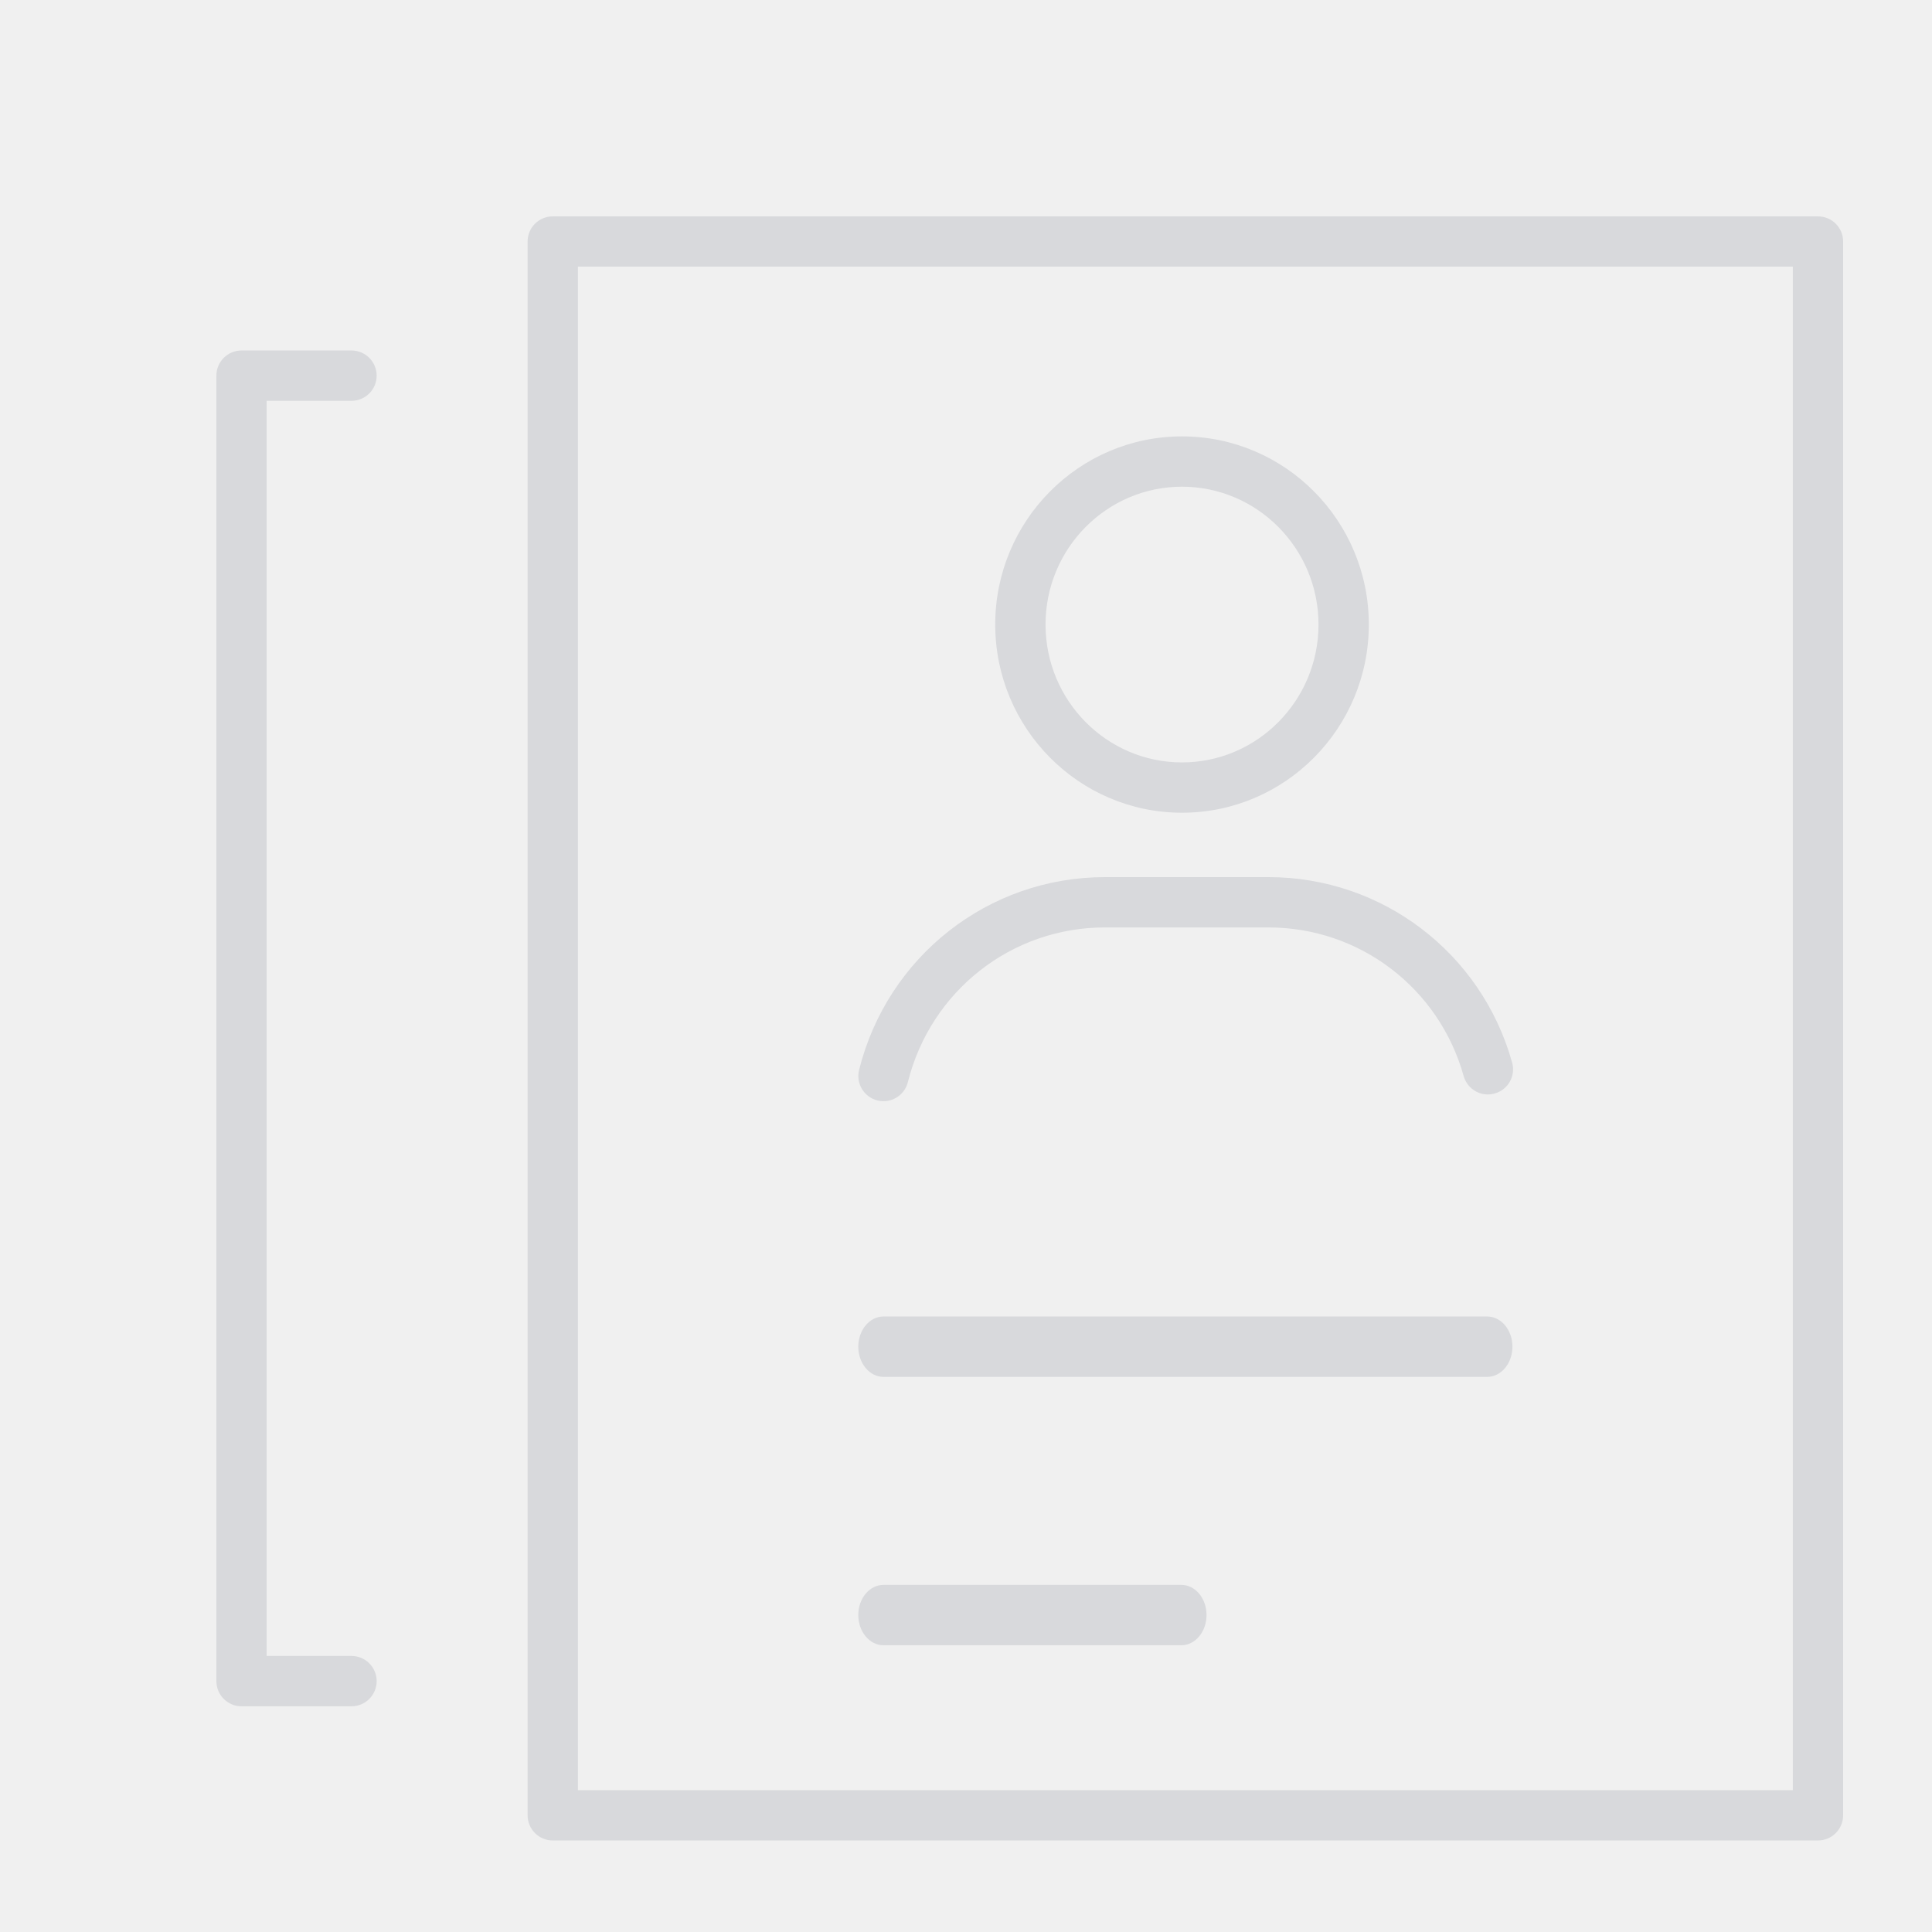
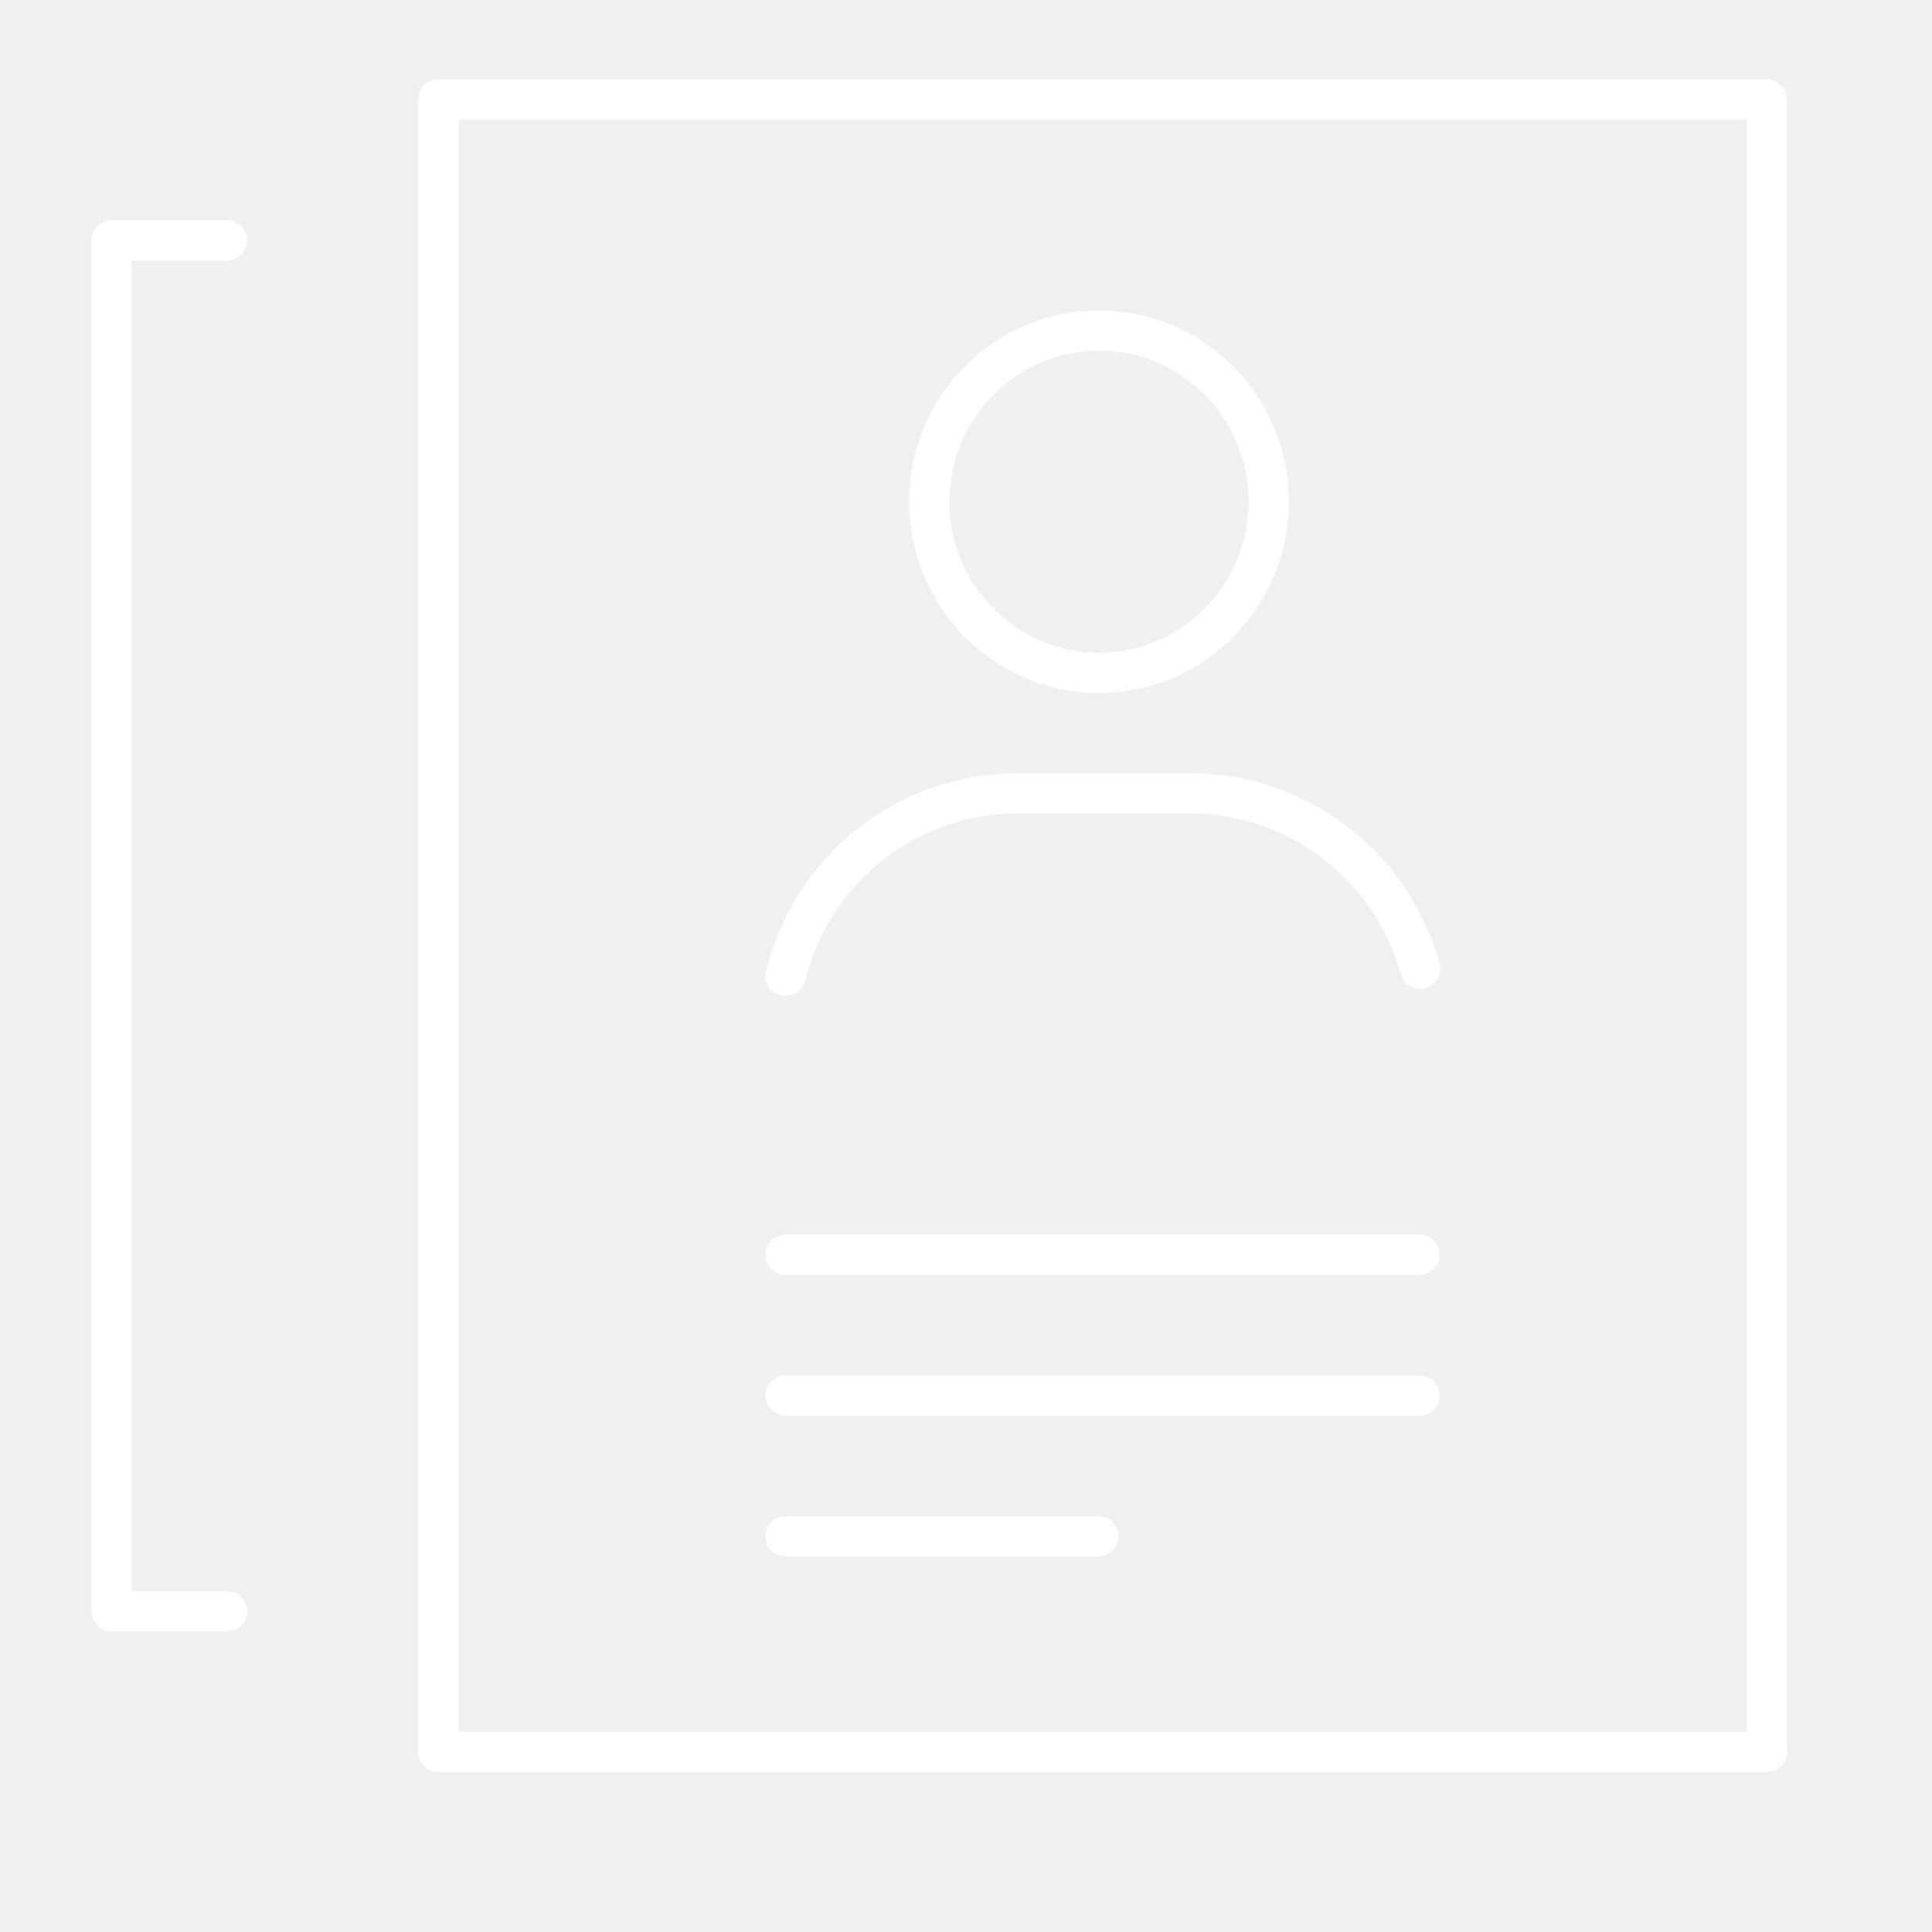
<svg xmlns="http://www.w3.org/2000/svg" width="24px" height="24px" viewBox="0 0 24 24" version="1.1">
-   <g id="profile" stroke="none" stroke-width="1" fill="none" fill-rule="evenodd">
-     <path d="M11.278,13.442 C11.236,13.61 11.067,13.712 10.899,13.67 C10.732,13.628 10.63,13.458 10.672,13.291 C11.024,11.882 12.277,10.896 13.725,10.896 L15.758,10.896 C17.171,10.896 18.404,11.837 18.784,13.199 C18.831,13.366 18.734,13.538 18.567,13.584 C18.401,13.631 18.229,13.534 18.182,13.367 C17.877,12.274 16.89,11.521 15.758,11.521 L13.725,11.521 C12.564,11.521 11.561,12.311 11.278,13.442 Z" id="Shape" fill="#D8D9DC" fill-rule="nonzero" />
-     <path d="M14.683,6.046 C13.748,6.046 12.988,6.813 12.988,7.758 C12.988,8.703 13.748,9.471 14.683,9.471 C15.618,9.471 16.379,8.703 16.379,7.758 C16.379,6.813 15.618,6.046 14.683,6.046 Z M14.683,5.421 C15.965,5.421 17.004,6.469 17.004,7.758 C17.004,9.047 15.965,10.096 14.683,10.096 C13.402,10.096 12.363,9.047 12.363,7.758 C12.363,6.469 13.402,5.421 14.683,5.421 Z" id="Shape" fill="#D8D9DC" fill-rule="nonzero" />
-     <path d="M7.179,3.312 L7.179,22.238 L22.271,22.238 L22.271,3.312 L7.179,3.312 Z M6.867,2.688 L22.583,2.688 C22.756,2.688 22.896,2.827 22.896,3 L22.896,22.55 C22.896,22.723 22.756,22.863 22.583,22.863 L6.867,22.863 C6.694,22.863 6.554,22.723 6.554,22.55 L6.554,3 C6.554,2.827 6.694,2.688 6.867,2.688 Z" id="Rectangle-path" fill="#D8D9DC" fill-rule="nonzero" />
-     <path d="M3.312,20.571 L4.367,20.571 C4.539,20.571 4.679,20.711 4.679,20.883 C4.679,21.056 4.539,21.196 4.367,21.196 L3,21.196 C2.827,21.196 2.688,21.056 2.688,20.883 L2.688,4.667 C2.688,4.494 2.827,4.354 3,4.354 L4.367,4.354 C4.539,4.354 4.679,4.494 4.679,4.667 C4.679,4.839 4.539,4.979 4.367,4.979 L3.312,4.979 L3.312,20.571 Z" id="Shape" fill="#D8D9DC" fill-rule="nonzero" />
-     <path d="M10.975,17.104 C10.802,17.104 10.662,16.936 10.662,16.729 C10.662,16.522 10.802,16.354 10.975,16.354 L18.475,16.354 C18.648,16.354 18.788,16.522 18.788,16.729 C18.788,16.936 18.648,17.104 18.475,17.104 L10.975,17.104 Z" id="Shape" fill="#D8D9DC" fill-rule="nonzero" />
-     <path d="M10.975,20.438 C10.802,20.438 10.662,20.27 10.662,20.062 C10.662,19.855 10.802,19.688 10.975,19.688 L14.675,19.688 C14.848,19.688 14.988,19.855 14.988,20.062 C14.988,20.27 14.848,20.438 14.675,20.438 L10.975,20.438 Z" id="Shape" fill="#D8D9DC" fill-rule="nonzero" />
+   <g id="24x24/profile" stroke="none" stroke-width="1" fill="none" fill-rule="evenodd">
+     <g id="Group" transform="translate(1, 1)" fill="#FFFFFF" fill-rule="nonzero">
+       <path d="M9.001,11.182 C9.307,9.959 10.392,9.105 11.646,9.105 L13.781,9.105 C15.005,9.105 16.072,9.92 16.402,11.101 C16.439,11.234 16.577,11.312 16.71,11.275 C16.843,11.237 16.92,11.1 16.883,10.967 C16.494,9.57 15.229,8.605 13.781,8.605 L11.646,8.605 C10.162,8.605 8.877,9.616 8.516,11.061 C8.483,11.195 8.564,11.33 8.698,11.364 C8.832,11.397 8.968,11.316 9.001,11.182 Z" id="Shape" />
+       <path d="M12.652,2.856 C13.954,2.856 15.011,3.922 15.011,5.232 C15.011,6.543 13.954,7.609 12.652,7.609 C11.351,7.609 10.294,6.543 10.294,5.232 C10.294,3.922 11.351,2.856 12.652,2.856 Z M12.652,3.356 C11.628,3.356 10.794,4.197 10.794,5.232 C10.794,6.268 11.628,7.109 12.652,7.109 C13.677,7.109 14.511,6.268 14.511,5.232 C14.511,4.197 13.677,3.356 12.652,3.356 Z" id="Shape" />
+       <path d="M4.195,0.236 C4.195,0.098 4.307,-0.014 4.445,-0.014 L20.948,-0.014 C21.086,-0.014 21.198,0.098 21.198,0.236 L21.198,20.764 C21.198,20.902 21.086,21.014 20.948,21.014 L4.445,21.014 C4.307,21.014 4.195,20.902 4.195,20.764 L4.195,0.236 Z M4.695,0.486 L4.695,20.514 L20.698,20.514 L20.698,0.486 L4.695,0.486 Z" id="Rectangle-path" />
+       <path d="M0.635,18.764 L0.635,2.236 L1.82,2.236 C1.958,2.236 2.07,2.124 2.07,1.986 C2.07,1.848 1.958,1.736 1.82,1.736 L0.385,1.736 C0.247,1.736 0.135,1.848 0.135,1.986 L0.135,19.014 C0.135,19.152 0.247,19.264 0.385,19.264 L1.82,19.264 C1.958,19.264 2.07,19.152 2.07,19.014 C2.07,18.876 1.958,18.764 1.82,18.764 L0.635,18.764 Z" id="Shape" />
+       <path d="M8.759,14.836 L16.634,14.836 C16.772,14.836 16.884,14.724 16.884,14.586 C16.884,14.448 16.772,14.336 16.634,14.336 L8.759,14.336 C8.621,14.336 8.509,14.448 8.509,14.586 C8.509,14.724 8.621,14.836 8.759,14.836 Z" id="Shape" />
+       <path d="M8.759,16.586 L16.634,16.586 C16.772,16.586 16.884,16.474 16.884,16.336 C16.884,16.198 16.772,16.086 16.634,16.086 L8.759,16.086 C8.621,16.086 8.509,16.198 8.509,16.336 C8.509,16.474 8.621,16.586 8.759,16.586 Z" id="Shape" />
+       <path d="M8.759,18.336 L12.644,18.336 C12.782,18.336 12.894,18.224 12.894,18.086 C12.894,17.948 12.782,17.836 12.644,17.836 L8.759,17.836 C8.621,17.836 8.509,17.948 8.509,18.086 C8.509,18.224 8.621,18.336 8.759,18.336 Z" id="Shape" />
+     </g>
  </g>
</svg>
